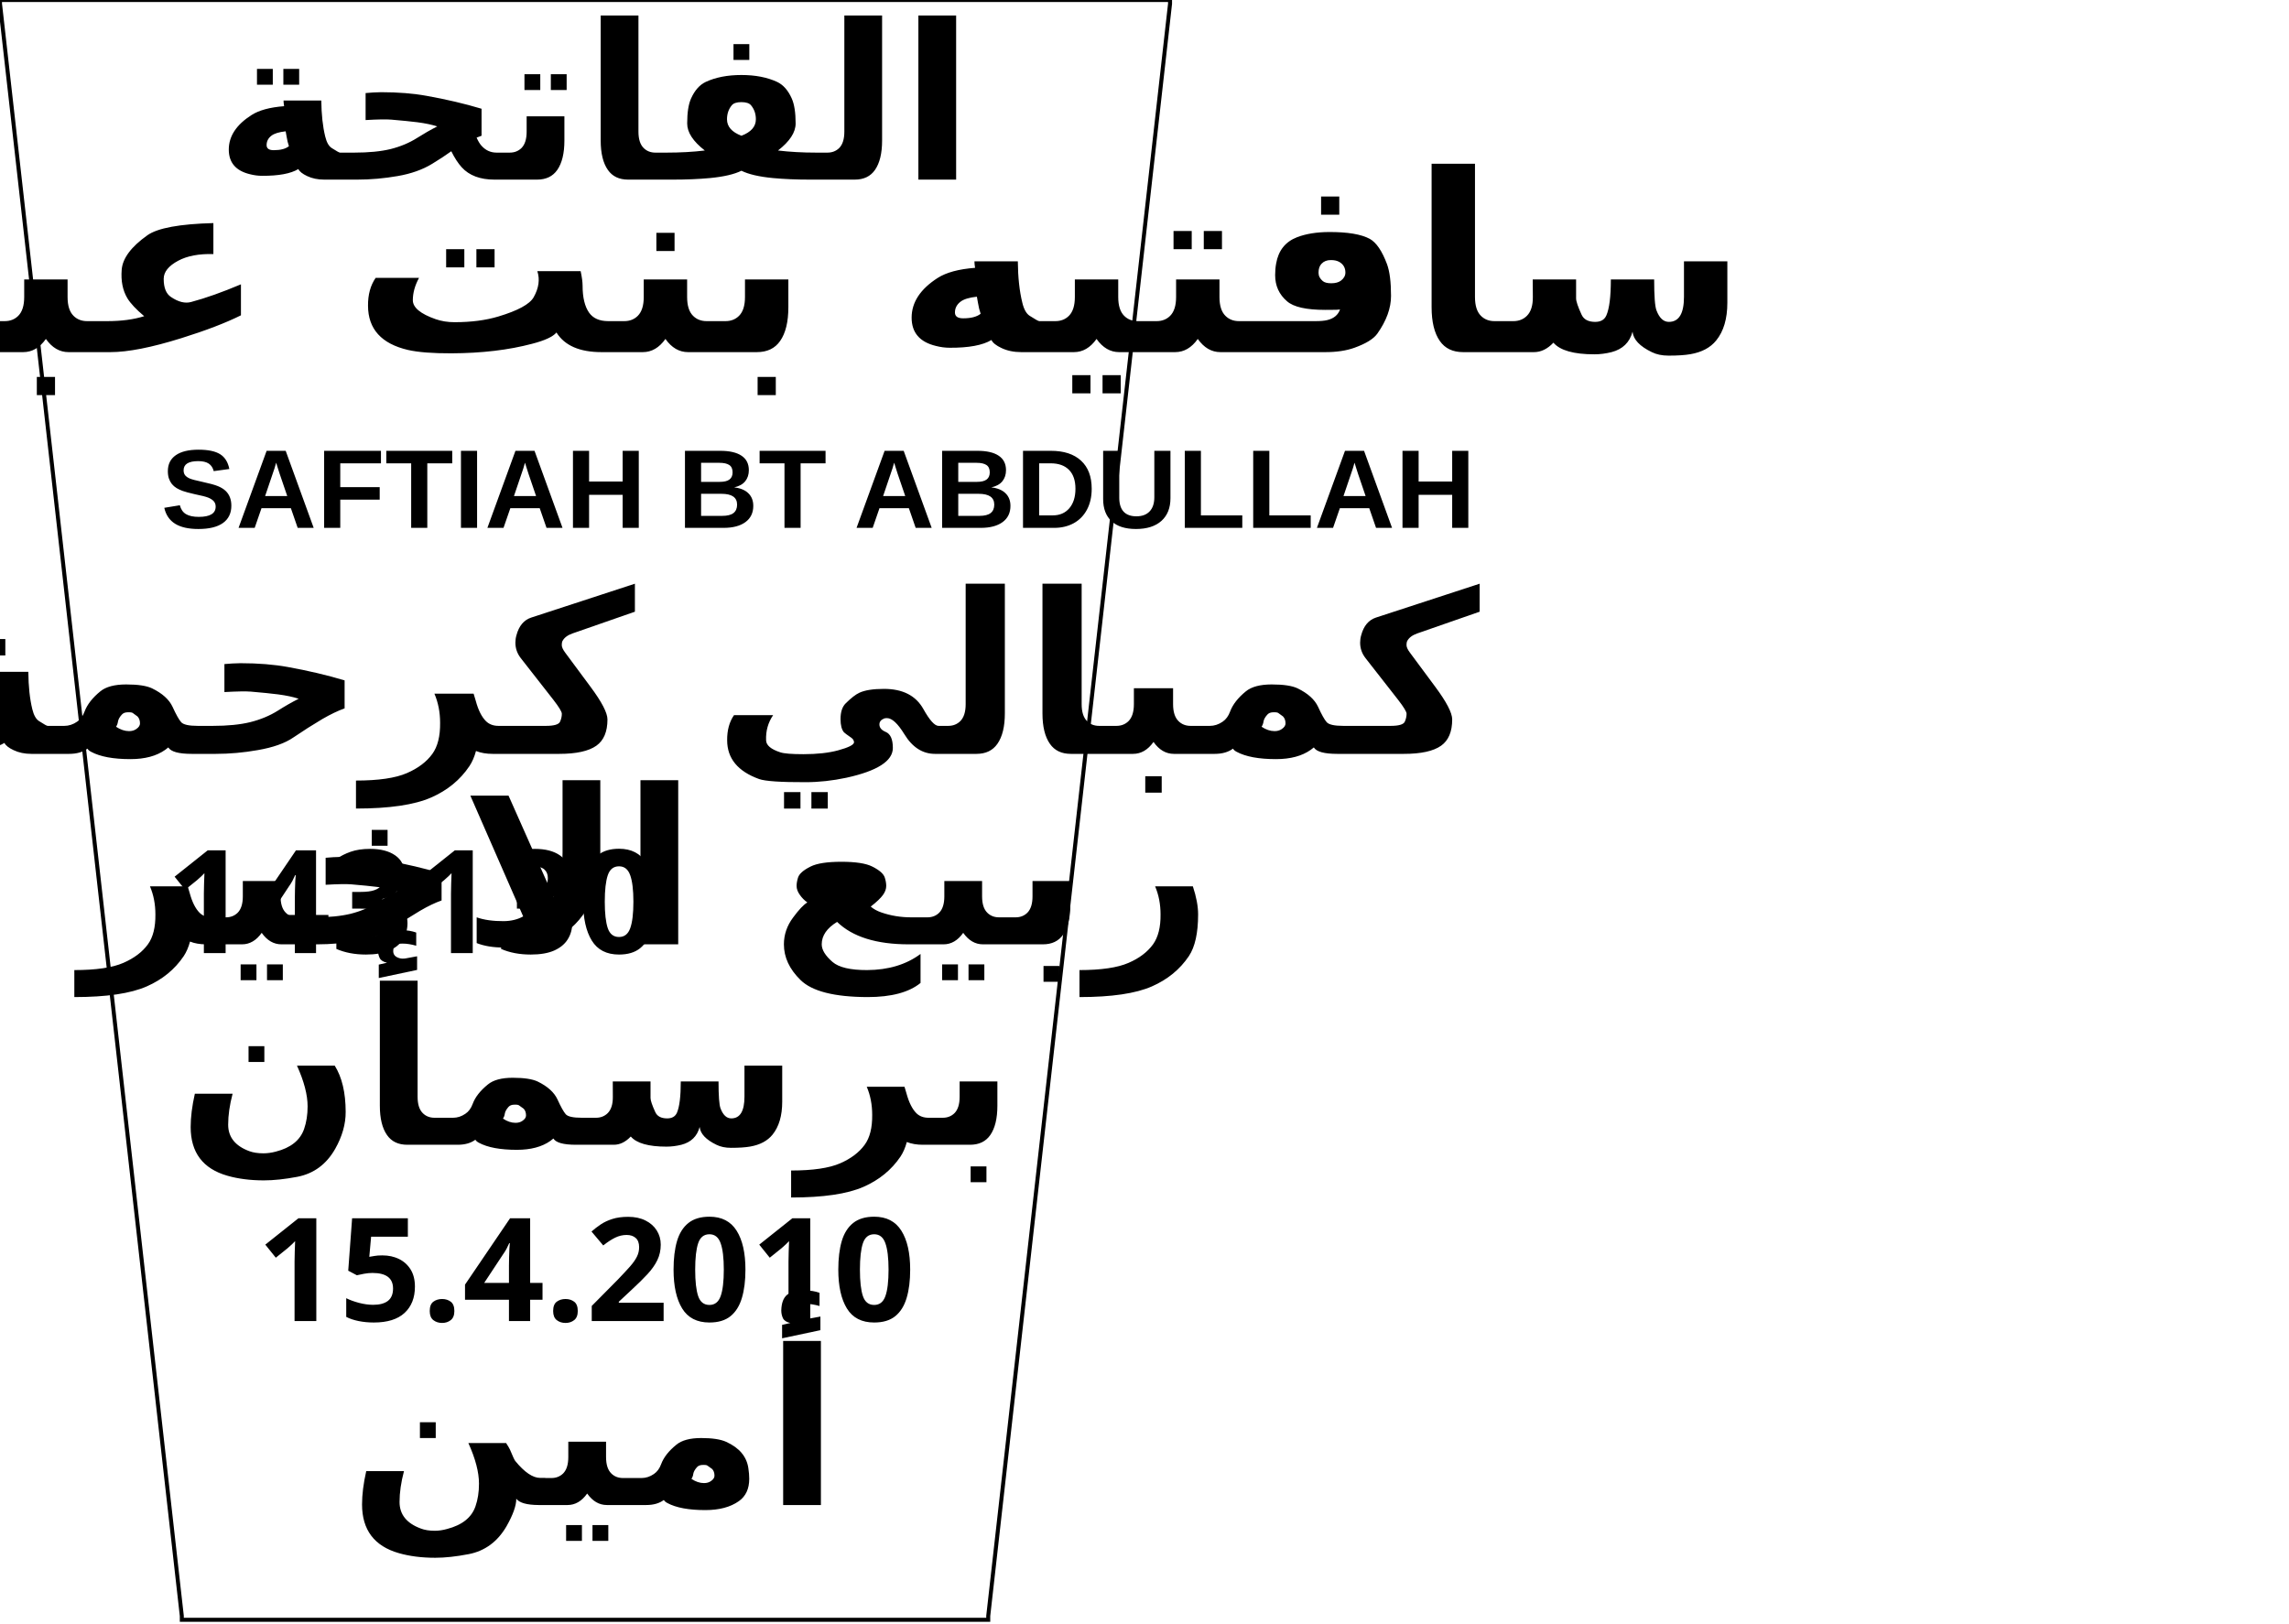
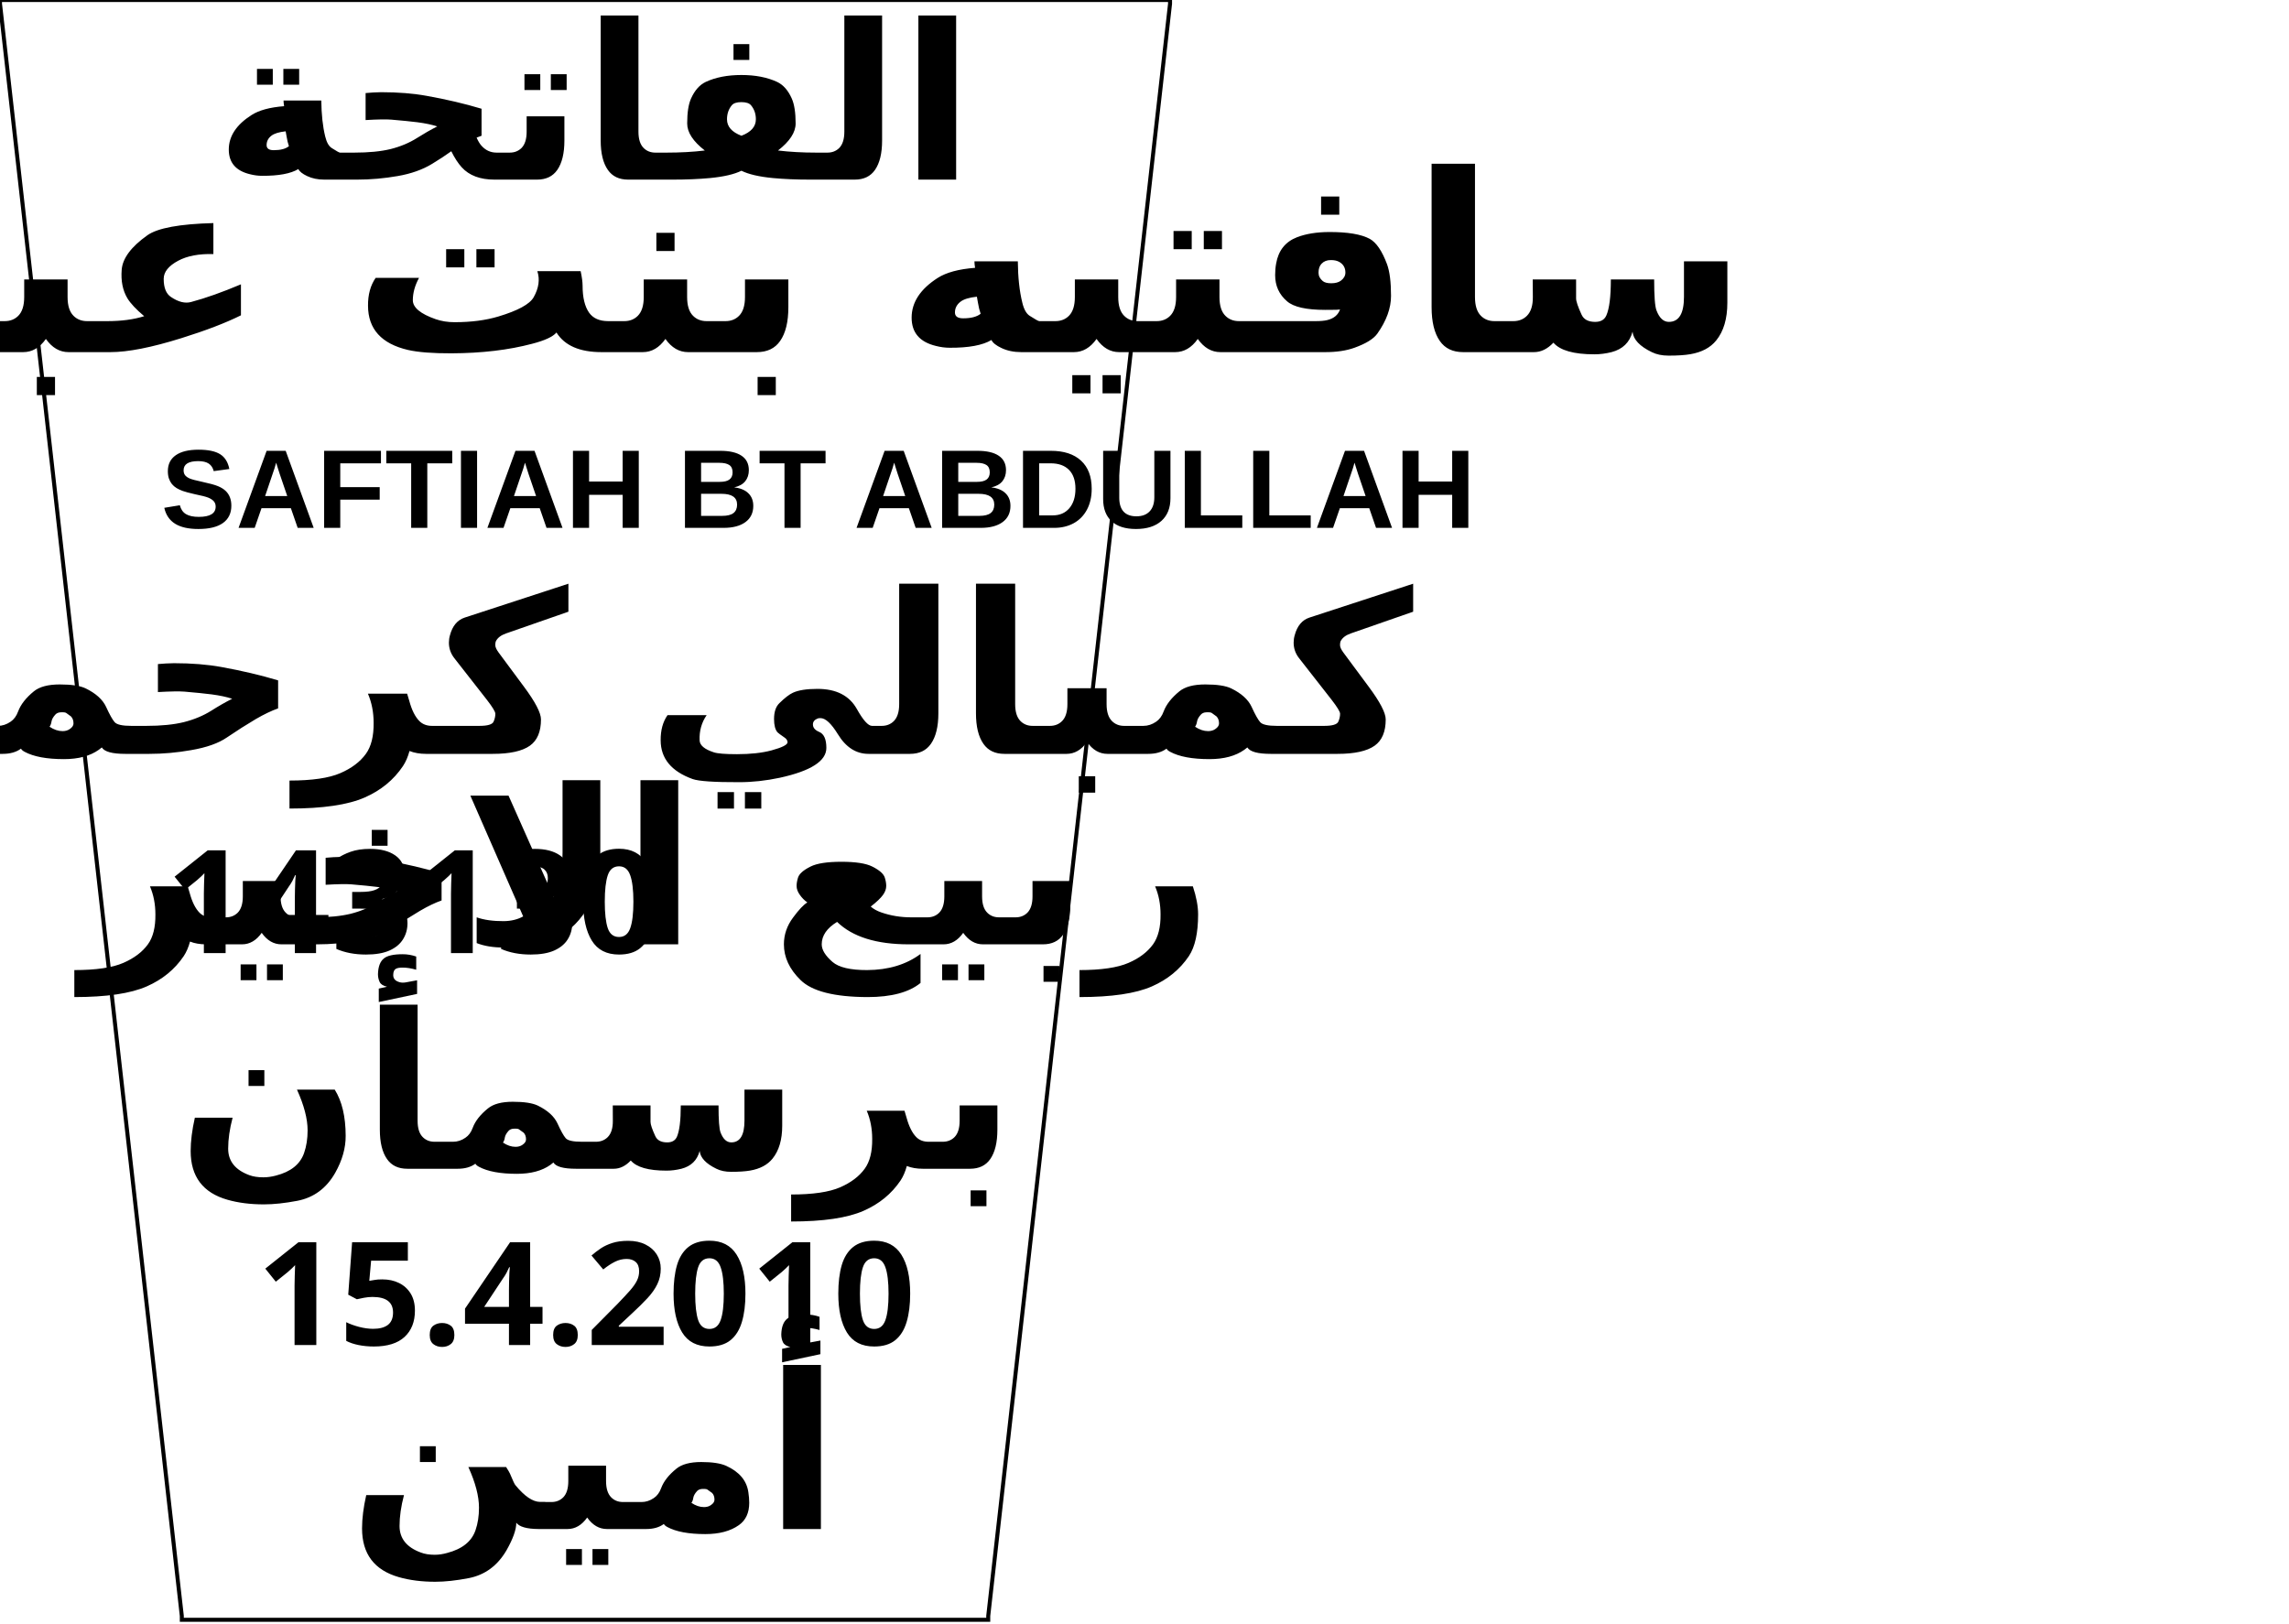
<svg xmlns="http://www.w3.org/2000/svg" version="1.1">
  <path style="fill:none;stroke:#000000;stroke-width:1;" id="frame" d="M 0,0 L 0,0.938 L 45.45,404.031 L 45.45,405 L 45.45,405 L 247.05,405 L 247.05,405 L 247.05,404.031 L 292.5,0.938 L 292.5,0 L 291.531,0 L 0.969,0 L 0,0 z" />
  <text style="font-size:54px;text-align:center;text-anchor:middle;font-family:Traditional Arabic;font-weight:bold" id="alfatihah" y="44.909" x="148.629">الفاتحة</text>
  <text style="font-size:62px;text-align:center;text-anchor:middle;font-family:Traditional Arabic;font-weight:bold" id="jawi" y="88.043" x="146.25">سافتيه بنت عبدالله</text>
  <text style="font-size:28px;text-align:center;text-anchor:middle;font-family:Arial;font-weight:bold" id="name" y="131.983" x="204.609">SAFTIAH BT ABDULLAH</text>
-   <text style="font-size:56px;font-weight:bold;text-align:center;text-anchor:middle;font-family:Traditional Arabic" id="back" y="188.491" x="126.155" dx="0 0 0 0 0 0 0 12 0 8">كمبالي كرحمةاللة</text>
+   <text style="font-size:56px;font-weight:bold;text-align:center;text-anchor:middle;font-family:Traditional Arabic" id="back" y="188.491" x="109.537" dx="0 0 0 0 0 0 0 25.3 0 12.7">كمبالي كرحمةاللة</text>
  <text id="deathmuslim" style="font-size:36px;font-weight:bold;text-align:start;text-anchor:start;font-family:Traditional Arabic" y="238.31" x="41.529" dx="0 0 0 0 100">143130</text>
  <text style="font-size:54px;font-weight:bold;text-align:center;text-anchor:middle;font-family:Traditional Arabic" id="deathmonth" y="236.111" x="162">ربيع الاخير</text>
-   <text style="font-size:54px;font-weight:bold;text-align:center;text-anchor:middle;font-family:Traditional Arabic" id="equals" y="286.225" x="149.104">برسمأن</text>
-   <text style="font-size:36px;font-weight:bold;text-align:center;text-anchor:middle;font-family:Traditional Arabic" id="death" x="146.531" y="330.31">15.4.2010</text>
-   <text style="font-size:54px;text-align:center;text-anchor:middle;font-family:Traditional Arabic;font-weight:bold" id="amin" y="376.302" x="148.471">أمين</text>
+   <text style="font-size:54px;font-weight:bold;text-align:center;text-anchor:middle;font-family:Traditional Arabic" id="equals" y="292.225" x="149.104">برسمأن</text>
+   <text style="font-size:36px;font-weight:bold;text-align:center;text-anchor:middle;font-family:Traditional Arabic" id="death" y="336.31" x="146.531">15.4.2010</text>
+   <text style="font-size:54px;text-align:center;text-anchor:middle;font-family:Traditional Arabic;font-weight:bold" id="amin" y="382.302" x="148.471">أمين</text>
</svg>
